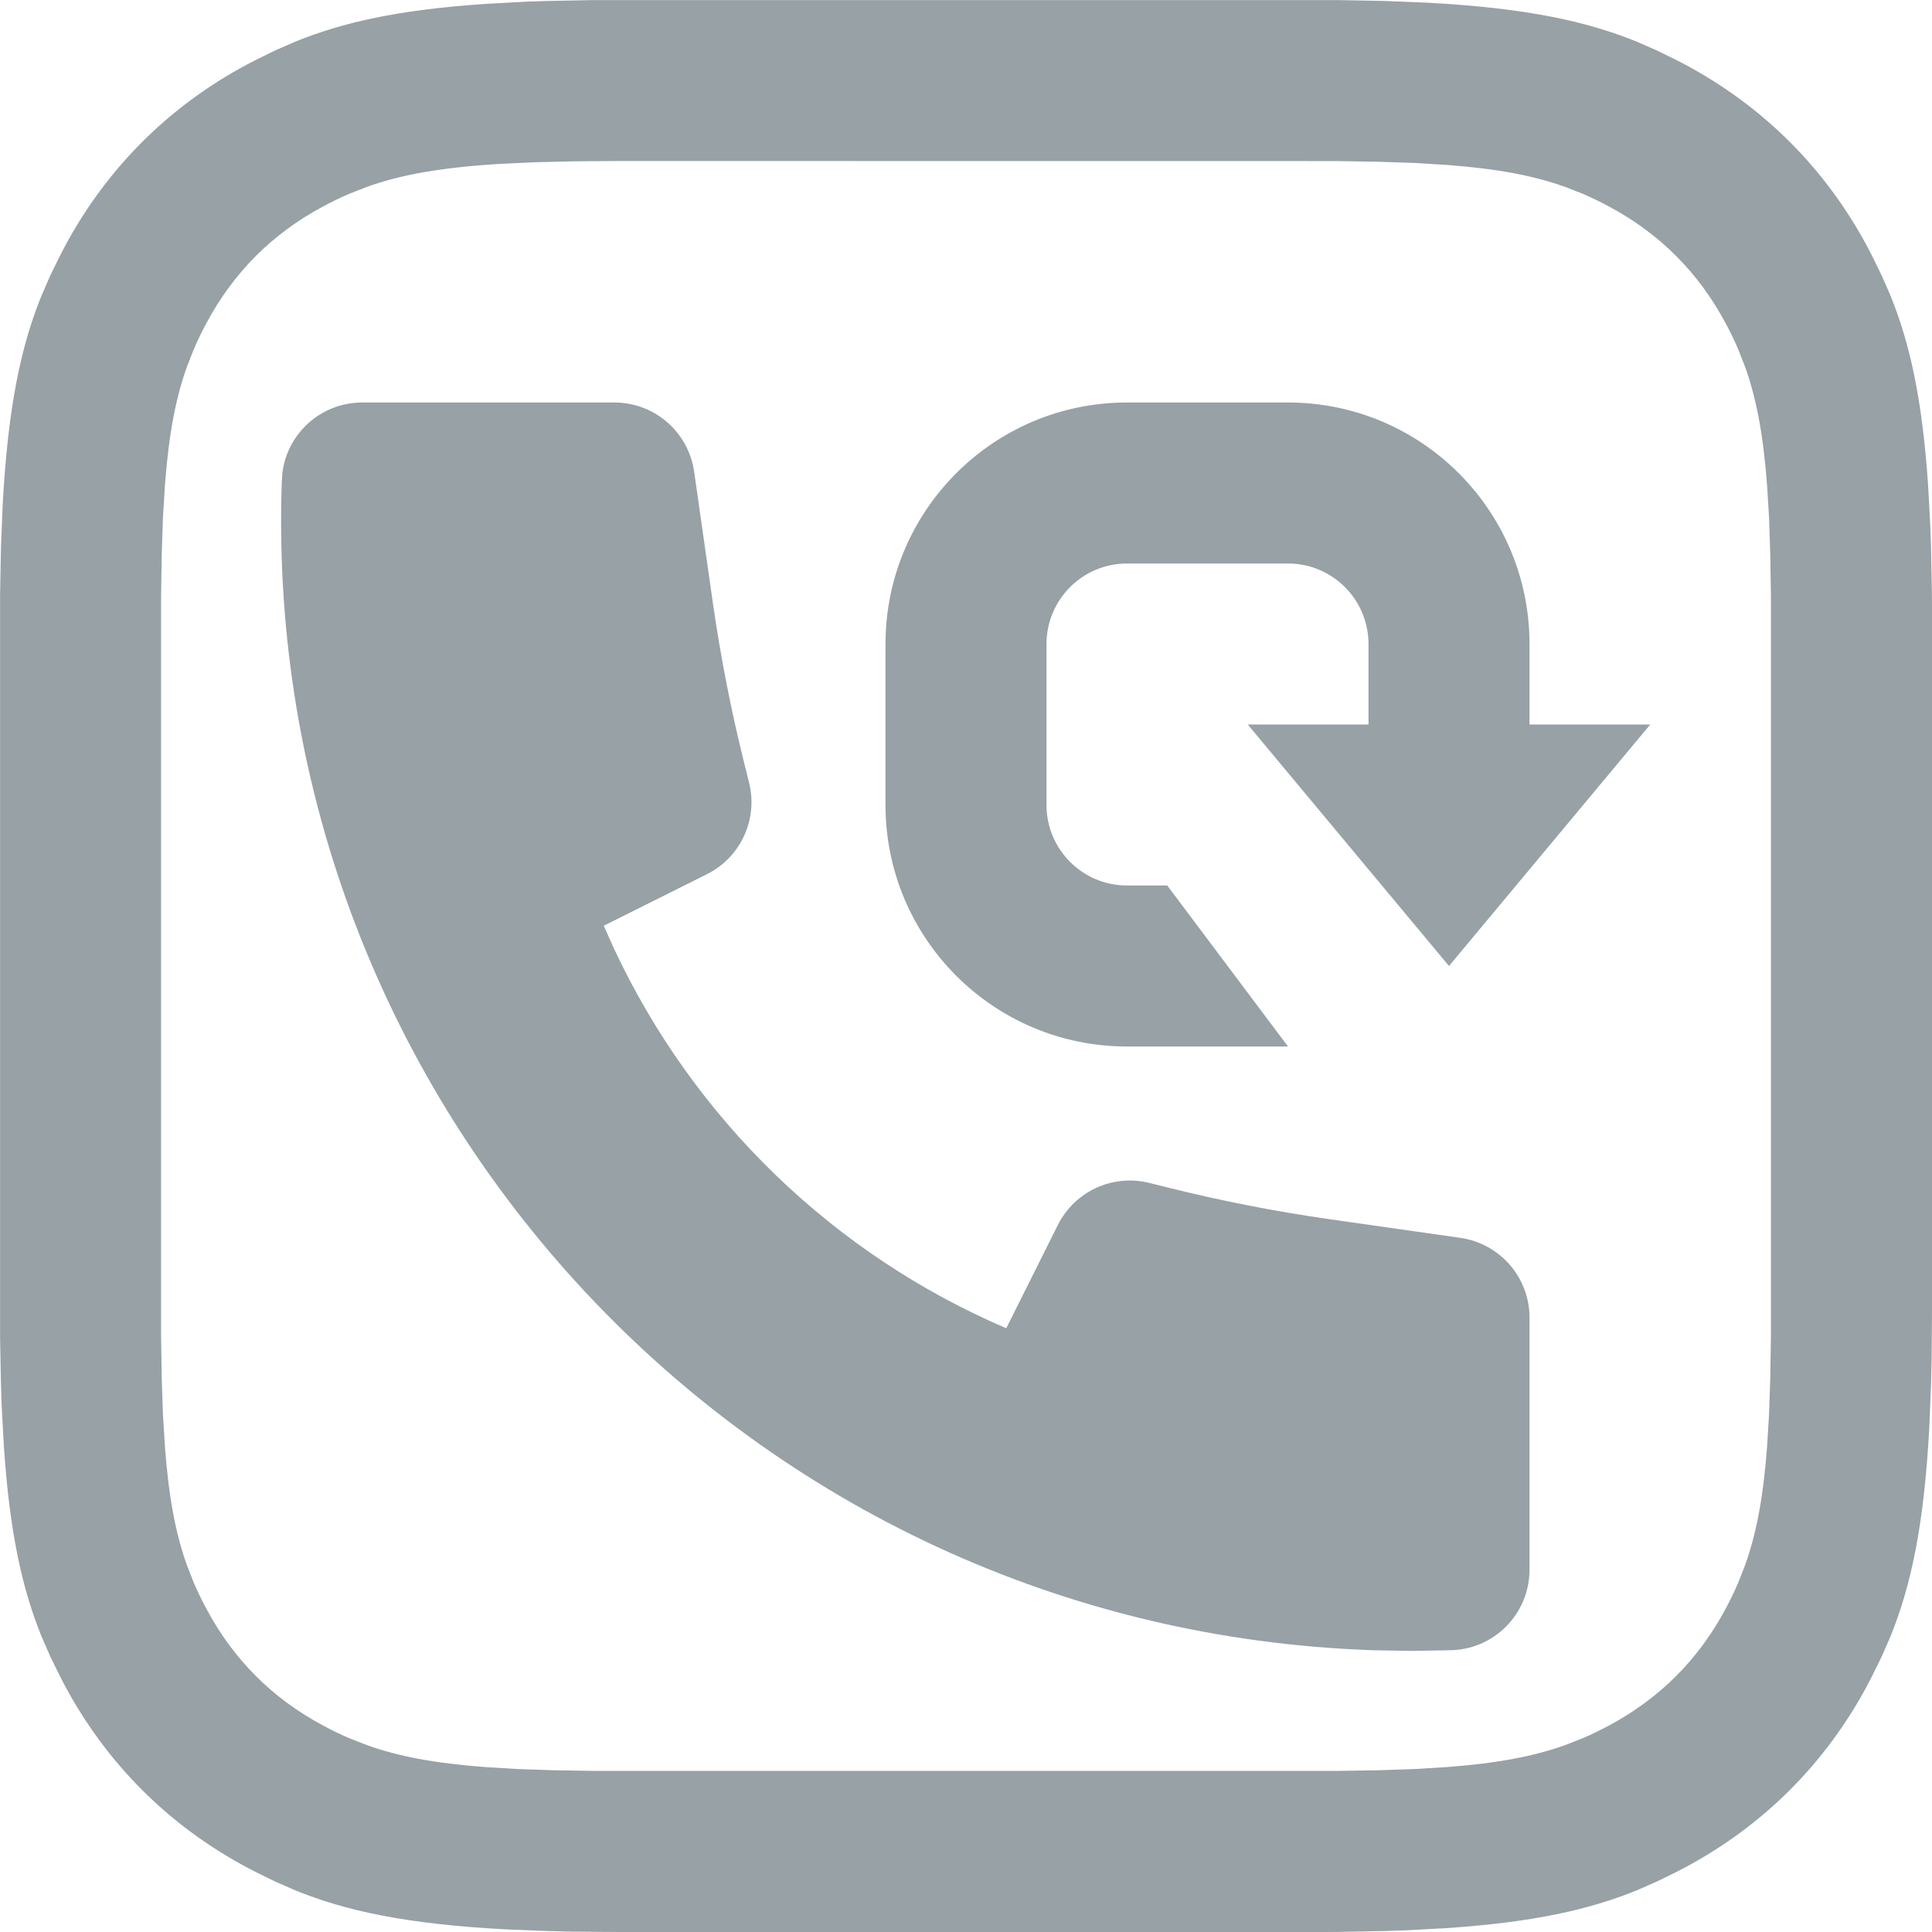
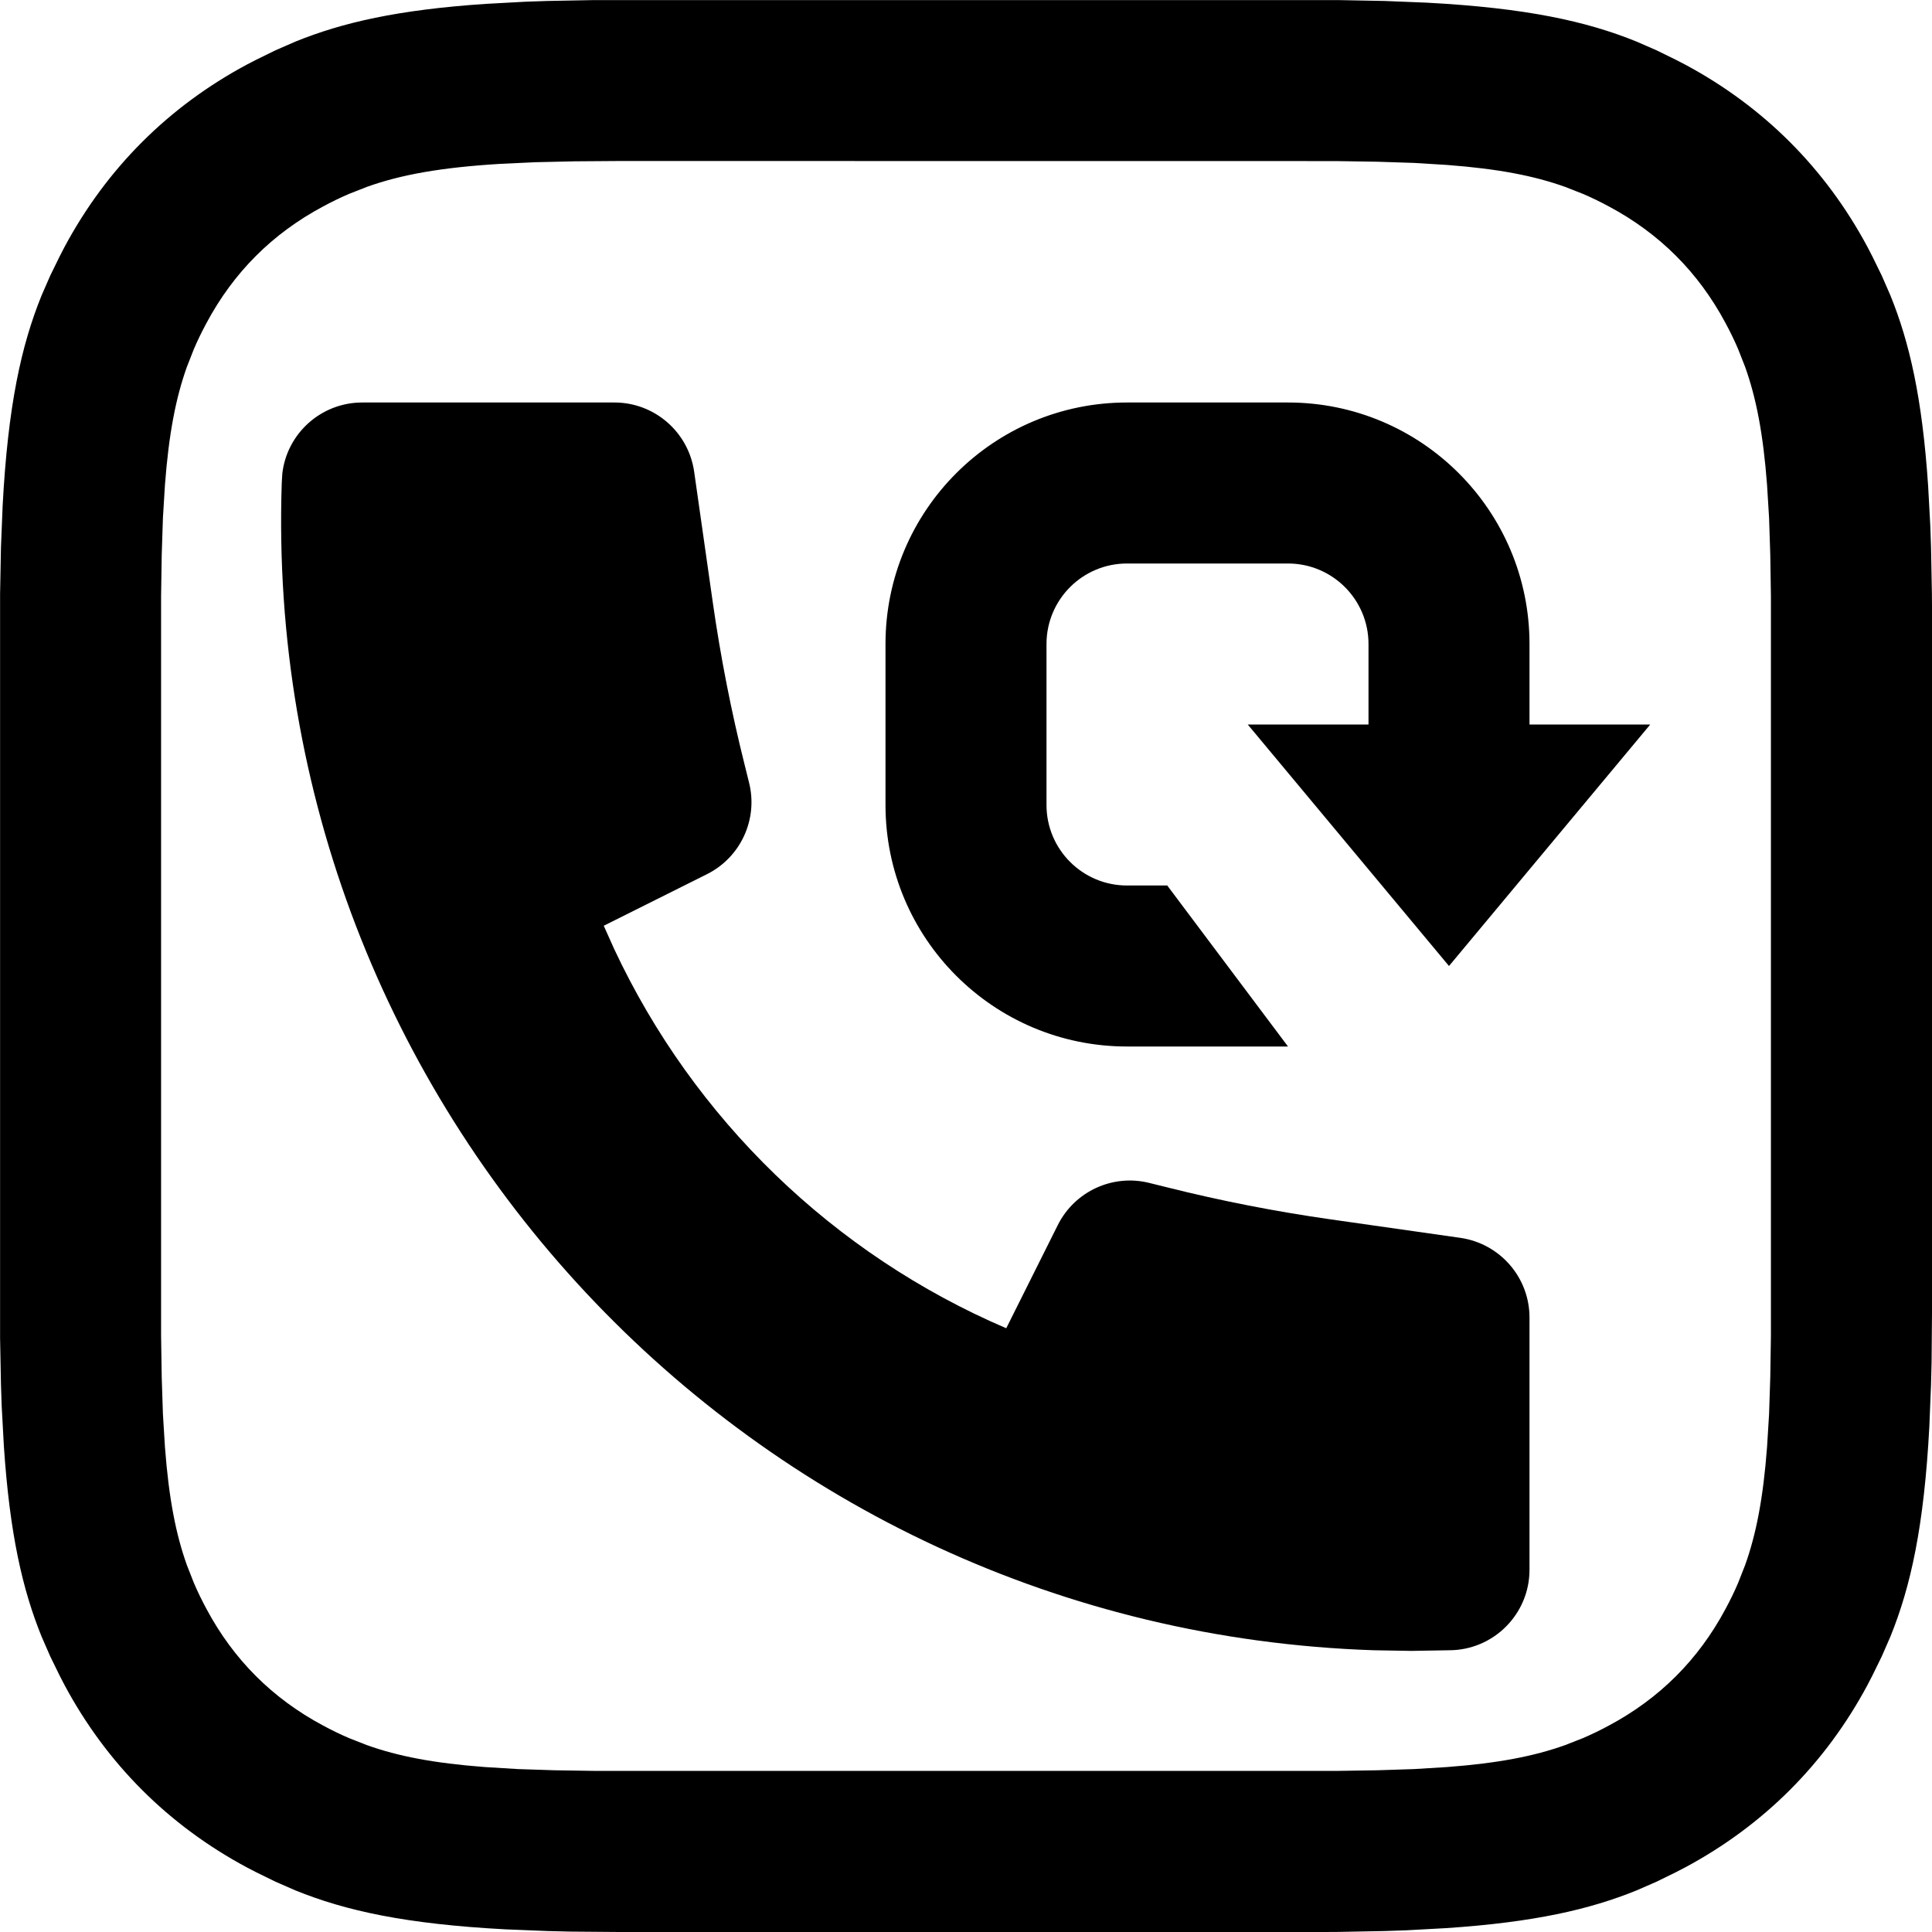
<svg xmlns="http://www.w3.org/2000/svg" width="24px" height="24px" viewBox="0 0 24 24" version="1.1">
  <g id="🎛-Styleguide" stroke="none" stroke-width="1" fill="none" fill-rule="evenodd">
-     <g id="Icons" transform="translate(-176, -752)" fill="#97A1A6">
+     <g id="Icons" transform="translate(-176, -752)" fill="currentColor">
      <g id="Icon" transform="translate(176, 752)">
        <path d="M16.621,0.001 L17.201,0.012 L17.722,0.033 C18.959,0.099 19.705,0.263 20.331,0.517 L20.576,0.624 L20.813,0.74 C20.852,0.76 20.891,0.78 20.931,0.801 C21.908,1.324 22.676,2.092 23.199,3.069 L23.26,3.187 L23.376,3.424 L23.483,3.669 C23.72,4.253 23.879,4.942 23.952,6.037 L23.979,6.532 C23.982,6.619 23.985,6.708 23.988,6.799 L23.999,7.379 L24,7.533 L24,7.533 L24,16.308 L23.995,16.918 C23.993,17.015 23.991,17.109 23.988,17.201 L23.967,17.722 C23.901,18.959 23.737,19.705 23.483,20.331 L23.376,20.576 L23.26,20.813 C23.24,20.852 23.22,20.891 23.199,20.931 C22.676,21.908 21.908,22.676 20.931,23.199 L20.813,23.26 L20.576,23.376 L20.331,23.483 C19.747,23.72 19.058,23.879 17.963,23.952 L17.468,23.979 C17.381,23.982 17.292,23.985 17.201,23.988 L16.621,23.999 L16.467,24 L16.467,24 L7.692,24 L7.082,23.995 C6.985,23.993 6.891,23.991 6.799,23.988 L6.278,23.967 C5.041,23.901 4.295,23.737 3.669,23.483 L3.424,23.376 L3.187,23.26 C3.148,23.24 3.109,23.22 3.069,23.199 C2.092,22.676 1.324,21.908 0.801,20.931 L0.74,20.813 L0.624,20.576 L0.517,20.331 C0.28,19.747 0.121,19.058 0.048,17.963 L0.021,17.468 C0.018,17.381 0.015,17.292 0.012,17.201 L0.001,16.621 L0.001,7.379 L0.012,6.799 L0.033,6.278 C0.099,5.041 0.263,4.295 0.517,3.669 L0.624,3.424 L0.74,3.187 C0.76,3.148 0.78,3.109 0.801,3.069 C1.324,2.092 2.092,1.324 3.069,0.801 L3.187,0.74 L3.424,0.624 L3.669,0.517 C4.253,0.28 4.942,0.121 6.037,0.048 L6.532,0.021 C6.619,0.018 6.708,0.015 6.799,0.012 L7.379,0.001 L16.621,0.001 Z M7.692,2 L7.142,2.004 L6.654,2.015 L6.222,2.035 C5.477,2.08 4.981,2.17 4.559,2.321 L4.335,2.409 C4.225,2.456 4.119,2.508 4.013,2.565 C3.383,2.902 2.902,3.383 2.565,4.013 C2.508,4.119 2.456,4.225 2.409,4.335 L2.321,4.559 C2.184,4.943 2.097,5.388 2.049,6.025 L2.024,6.432 L2.009,6.891 L2.001,7.409 L2.001,16.591 L2.009,17.109 L2.024,17.568 L2.049,17.975 C2.097,18.612 2.184,19.057 2.321,19.441 L2.409,19.665 C2.456,19.775 2.508,19.881 2.565,19.987 C2.902,20.617 3.383,21.098 4.013,21.435 C4.119,21.492 4.225,21.544 4.335,21.591 L4.559,21.679 C4.943,21.816 5.388,21.903 6.025,21.951 L6.432,21.976 L6.891,21.991 L7.409,21.999 L16.591,21.999 L17.109,21.991 L17.568,21.976 L17.975,21.951 C18.612,21.903 19.057,21.816 19.441,21.679 L19.665,21.591 C19.775,21.544 19.881,21.492 19.987,21.435 C20.617,21.098 21.098,20.617 21.435,19.987 C21.492,19.881 21.544,19.775 21.591,19.665 L21.679,19.441 C21.816,19.057 21.903,18.612 21.951,17.975 L21.976,17.568 L21.991,17.109 L21.999,16.591 L21.999,7.409 L21.991,6.891 L21.976,6.432 L21.951,6.025 C21.903,5.388 21.816,4.943 21.679,4.559 L21.591,4.335 C21.544,4.225 21.492,4.119 21.435,4.013 C21.098,3.383 20.617,2.902 19.987,2.565 C19.881,2.508 19.775,2.456 19.665,2.409 L19.441,2.321 C19.057,2.184 18.612,2.097 17.975,2.049 L17.568,2.024 L17.109,2.009 L16.591,2.001 L7.692,2 Z M7.633,5 C8.13,5 8.552,5.366 8.623,5.859 L8.623,5.859 L8.854,7.48 C8.951,8.159 9.083,8.834 9.25,9.5 L9.25,9.5 L9.305,9.722 C9.419,10.176 9.202,10.649 8.783,10.859 L8.783,10.859 L7.5,11.5 L7.63,11.79 C8.619,13.901 10.351,15.579 12.5,16.5 L12.5,16.5 L13.141,15.217 C13.351,14.798 13.824,14.581 14.278,14.695 L14.278,14.695 L14.5,14.75 C15.166,14.917 15.841,15.049 16.52,15.146 L16.52,15.146 L18.141,15.377 C18.634,15.448 19,15.87 19,16.367 L19,16.367 L19,19.5 C19,20.052 18.552,20.5 18,20.5 L18,20.5 L17.532,20.508 L17.065,20.5 C9.315,20.242 3.242,13.75 3.5,6 L3.5,6 L3.507,5.883 C3.564,5.386 3.987,5 4.5,5 L4.5,5 Z M16,5 C17.657,5 19,6.343 19,8 L19,9 L20.5,9 L18,12 L15.5,9 L17,9 L17,8 C17,7.448 16.552,7 16,7 L14,7 C13.448,7 13,7.448 13,8 L13,10 C13,10.552 13.448,11 14,11 L14.5,11 L16,13 L14,13 C12.343,13 11,11.657 11,10 L11,8 C11,6.343 12.343,5 14,5 L16,5 Z" id="★-Icon" />
      </g>
    </g>
  </g>
</svg>
